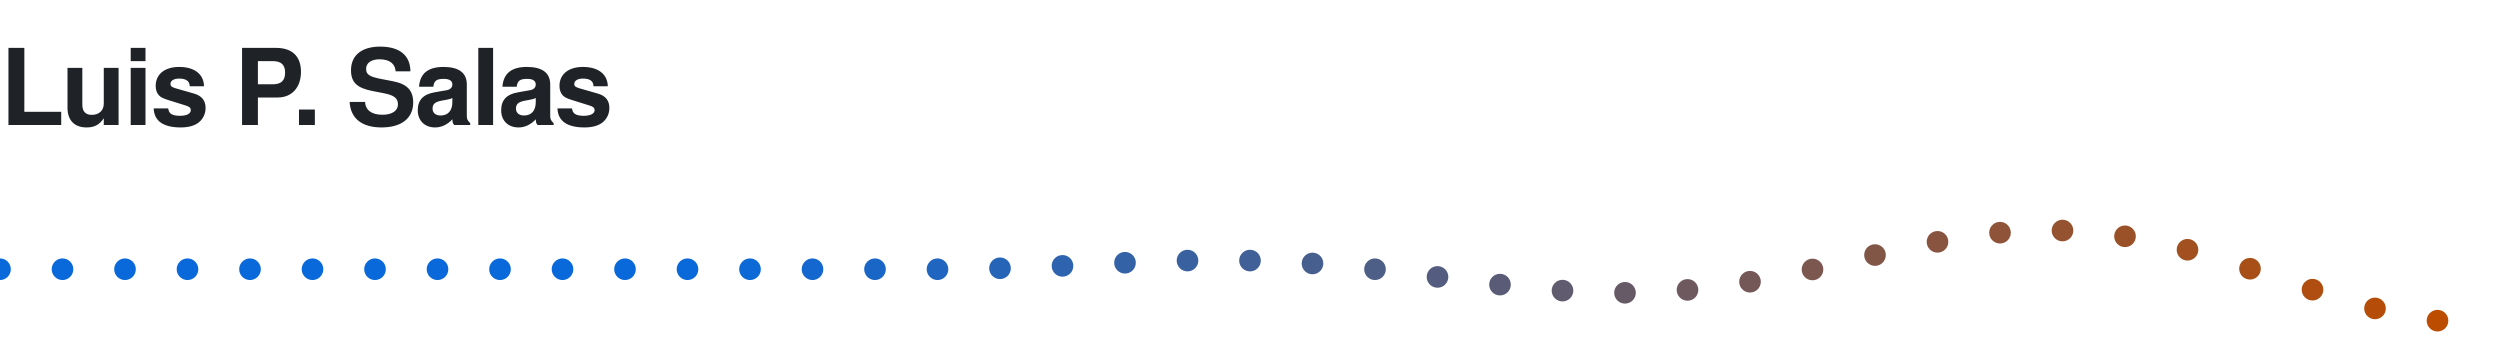
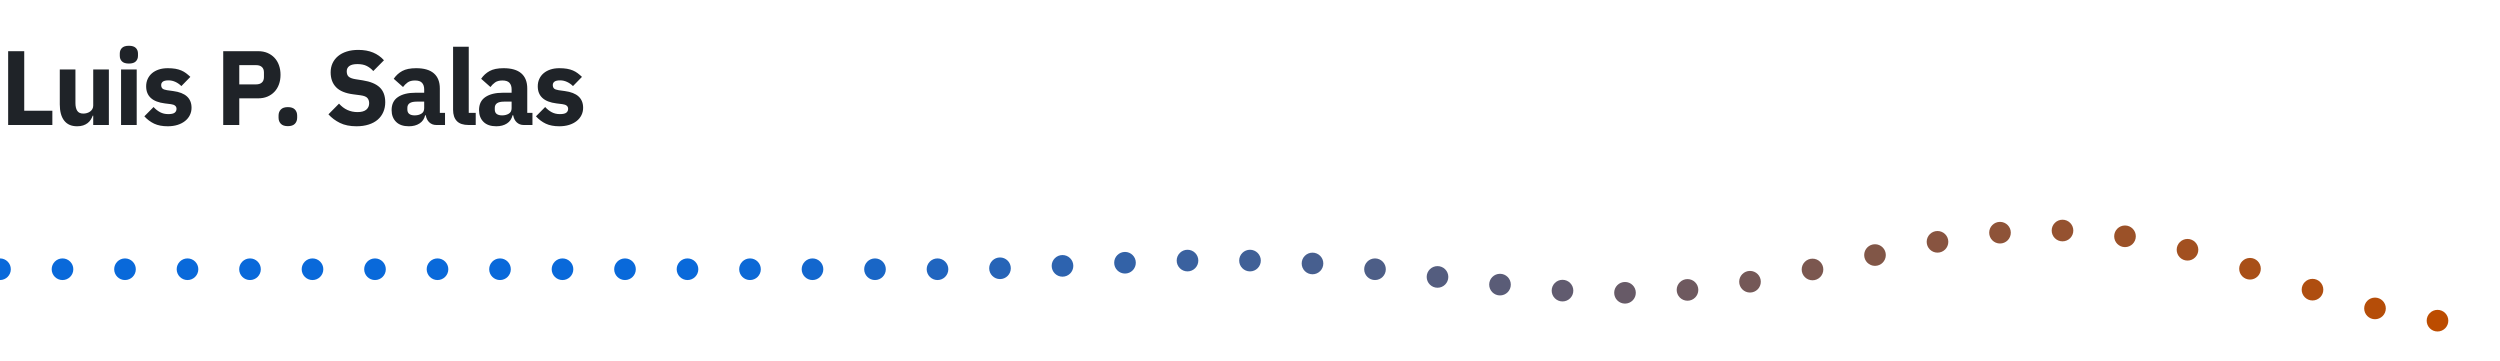
<svg xmlns="http://www.w3.org/2000/svg" viewBox="0 0 1040 150" width="1040" height="150" role="img" aria-labelledby="t d">
-   <text x="0" y="52" fill="#1f2328" font-family="-apple-system, BlinkMacSystemFont, 'Segoe UI', Helvetica, Arial, sans-serif" font-size="44" font-weight="700" letter-spacing="-1" textLength="296" lengthAdjust="spacingAndGlyphs">Luis P. Salas</text>
+   <path fill="#1f2328" d="M3.39 52V21.29H10.08V46.06H21.78V52ZM38.78 48.13H38.56Q38.25 49.01 37.74 49.8Q37.24 50.59 36.44 51.21Q35.65 51.82 34.57 52.18Q33.5 52.53 32.09 52.53Q28.52 52.53 26.7 50.17Q24.87 47.82 24.87 43.42V28.9H31.38V42.85Q31.38 44.96 32.13 46.1Q32.88 47.25 34.68 47.25Q35.43 47.25 36.18 47.03Q36.93 46.81 37.5 46.39Q38.07 45.97 38.42 45.36Q38.78 44.74 38.78 43.9V28.9H45.29V52H38.78ZM53.62 26.44Q51.64 26.44 50.73 25.53Q49.83 24.63 49.83 23.22V22.26Q49.83 20.85 50.73 19.95Q51.64 19.04 53.62 19.04Q55.6 19.04 56.5 19.95Q57.4 20.85 57.4 22.26V23.22Q57.4 24.63 56.5 25.53Q55.6 26.44 53.62 26.44ZM50.36 28.9H56.87V52H50.36ZM69.78 52.53Q66.43 52.53 64.14 51.45Q61.86 50.37 60.05 48.39L63.88 44.52Q65.11 45.88 66.61 46.68Q68.1 47.47 70 47.47Q71.93 47.47 72.68 46.87Q73.43 46.28 73.43 45.27Q73.43 43.64 71.1 43.33L68.59 43.02Q60.8 42.06 60.8 35.9Q60.8 34.22 61.44 32.84Q62.08 31.45 63.24 30.46Q64.41 29.47 66.06 28.92Q67.71 28.37 69.78 28.37Q71.58 28.37 72.97 28.61Q74.35 28.86 75.43 29.32Q76.51 29.78 77.41 30.46Q78.31 31.14 79.19 31.98L75.45 35.81Q74.35 34.71 72.97 34.07Q71.58 33.43 70.13 33.43Q68.46 33.43 67.75 33.96Q67.05 34.49 67.05 35.37Q67.05 36.29 67.55 36.8Q68.06 37.3 69.47 37.52L72.06 37.88Q79.68 38.89 79.68 44.83Q79.68 46.5 78.97 47.91Q78.27 49.32 76.97 50.35Q75.67 51.38 73.85 51.96Q72.02 52.53 69.78 52.53ZM92.86 52V21.29H107.38Q109.53 21.29 111.25 22.01Q112.96 22.74 114.17 24.02Q115.38 25.29 116.04 27.12Q116.7 28.94 116.7 31.1Q116.7 33.3 116.04 35.1Q115.38 36.91 114.17 38.18Q112.96 39.46 111.25 40.19Q109.53 40.91 107.38 40.91H99.54V52ZM99.54 35.1H106.58Q108.08 35.1 108.94 34.33Q109.8 33.56 109.8 32.07V30.13Q109.8 28.64 108.94 27.87Q108.08 27.1 106.58 27.1H99.54ZM119.75 52.48Q117.77 52.48 116.83 51.49Q115.88 50.5 115.88 48.96V48.08Q115.88 46.54 116.83 45.55Q117.77 44.56 119.75 44.56Q121.73 44.56 122.68 45.55Q123.62 46.54 123.62 48.08V48.96Q123.62 50.5 122.68 51.49Q121.73 52.48 119.75 52.48ZM148.29 52.53Q144.24 52.53 141.42 51.14Q138.61 49.76 136.63 47.56L141.03 43.11Q144.15 46.63 148.73 46.63Q151.19 46.63 152.38 45.62Q153.57 44.61 153.57 42.94Q153.57 41.66 152.86 40.8Q152.16 39.94 150 39.64L146.97 39.24Q142.08 38.62 139.82 36.29Q137.55 33.96 137.55 30.09Q137.55 28.02 138.34 26.3Q139.14 24.59 140.61 23.36Q142.08 22.12 144.22 21.44Q146.35 20.76 149.08 20.76Q152.56 20.76 155.2 21.86Q157.84 22.96 159.73 25.07L155.28 29.56Q154.18 28.28 152.62 27.47Q151.06 26.66 148.68 26.66Q146.44 26.66 145.34 27.45Q144.24 28.24 144.24 29.65Q144.24 31.23 145.1 31.94Q145.96 32.64 147.89 32.95L150.93 33.43Q155.68 34.18 157.97 36.36Q160.26 38.54 160.26 42.54Q160.26 44.74 159.46 46.59Q158.67 48.44 157.15 49.76Q155.64 51.08 153.39 51.8Q151.15 52.53 148.29 52.53ZM181.52 52Q179.76 52 178.59 50.9Q177.43 49.8 177.12 47.95H176.86Q176.33 50.2 174.52 51.36Q172.72 52.53 170.08 52.53Q166.6 52.53 164.76 50.68Q162.91 48.83 162.91 45.8Q162.91 42.14 165.57 40.36Q168.23 38.58 172.81 38.58H176.46V37.13Q176.46 35.46 175.58 34.47Q174.7 33.48 172.63 33.48Q170.7 33.48 169.55 34.31Q168.41 35.15 167.66 36.2L163.79 32.77Q165.2 30.7 167.33 29.54Q169.46 28.37 173.12 28.37Q178.04 28.37 180.51 30.53Q182.97 32.68 182.97 36.82V46.94H185.13V52ZM172.5 48Q174.13 48 175.29 47.29Q176.46 46.59 176.46 45V42.28H173.29Q169.46 42.28 169.46 44.87V45.53Q169.46 46.81 170.26 47.4Q171.05 48 172.5 48ZM194.95 52Q191.61 52 190.05 50.37Q188.48 48.74 188.48 45.66V19.44H195V46.94H197.9V52ZM217.89 52Q216.13 52 214.96 50.9Q213.8 49.8 213.49 47.95H213.22Q212.7 50.2 210.89 51.36Q209.09 52.53 206.45 52.53Q202.97 52.53 201.12 50.68Q199.28 48.83 199.28 45.8Q199.28 42.14 201.94 40.36Q204.6 38.58 209.18 38.58H212.83V37.13Q212.83 35.46 211.95 34.47Q211.07 33.48 209 33.48Q207.06 33.48 205.92 34.31Q204.78 35.15 204.03 36.2L200.16 32.77Q201.56 30.7 203.7 29.54Q205.83 28.37 209.48 28.37Q214.41 28.37 216.88 30.53Q219.34 32.68 219.34 36.82V46.94H221.5V52ZM208.87 48Q210.5 48 211.66 47.29Q212.83 46.59 212.83 45V42.28H209.66Q205.83 42.28 205.83 44.87V45.53Q205.83 46.81 206.62 47.4Q207.42 48 208.87 48ZM232.68 52.53Q229.34 52.53 227.05 51.45Q224.76 50.37 222.96 48.39L226.79 44.52Q228.02 45.88 229.52 46.68Q231.01 47.47 232.9 47.47Q234.84 47.47 235.59 46.87Q236.34 46.28 236.34 45.27Q236.34 43.64 234 43.33L231.5 43.02Q223.71 42.06 223.71 35.9Q223.71 34.22 224.35 32.84Q224.98 31.45 226.15 30.46Q227.32 29.47 228.97 28.92Q230.62 28.37 232.68 28.37Q234.49 28.37 235.87 28.61Q237.26 28.86 238.34 29.32Q239.42 29.78 240.32 30.46Q241.22 31.14 242.1 31.98L238.36 35.81Q237.26 34.71 235.87 34.07Q234.49 33.43 233.04 33.43Q231.36 33.43 230.66 33.96Q229.96 34.49 229.96 35.37Q229.96 36.29 230.46 36.8Q230.97 37.3 232.38 37.52L234.97 37.88Q242.58 38.89 242.58 44.83Q242.58 46.5 241.88 47.91Q241.18 49.32 239.88 50.35Q238.58 51.38 236.75 51.96Q234.93 52.53 232.68 52.53Z" />
  <circle cx="0" cy="112.0" r="4.5" fill="#0969da" />
  <circle cx="26" cy="112.0" r="4.5" fill="#0969da" />
  <circle cx="52" cy="112.0" r="4.5" fill="#0969da" />
  <circle cx="78" cy="112.0" r="4.5" fill="#0969da" />
  <circle cx="104" cy="112.0" r="4.5" fill="#0969da" />
  <circle cx="130" cy="112.0" r="4.5" fill="#0969da" />
  <circle cx="156" cy="112.0" r="4.5" fill="#0969da" />
  <circle cx="182" cy="112.0" r="4.5" fill="#0969da" />
  <circle cx="208" cy="112.0" r="4.5" fill="#0969da" />
  <circle cx="234" cy="112.0" r="4.5" fill="#0969da" />
  <circle cx="260" cy="112.0" r="4.5" fill="#0969da" />
  <circle cx="286" cy="112.0" r="4.5" fill="#0969da" />
  <circle cx="312" cy="112.0" r="4.5" fill="#0c69d6" />
  <circle cx="338" cy="112.0" r="4.5" fill="#1367ce" />
  <circle cx="364" cy="112.0" r="4.5" fill="#1966c6" />
  <circle cx="390" cy="112.0" r="4.5" fill="#2065bf" />
  <circle cx="416" cy="111.6" r="4.5" fill="#2664b7" />
  <circle cx="442" cy="110.6" r="4.5" fill="#2d63af" />
  <circle cx="468" cy="109.3" r="4.5" fill="#3362a7" />
  <circle cx="494" cy="108.4" r="4.5" fill="#3a619f" />
  <circle cx="520" cy="108.4" r="4.5" fill="#406097" />
  <circle cx="546" cy="109.6" r="4.5" fill="#475f8f" />
  <circle cx="572" cy="112.0" r="4.5" fill="#4d5e87" />
  <circle cx="598" cy="115.2" r="4.5" fill="#545d7f" />
  <circle cx="624" cy="118.4" r="4.5" fill="#5a5c77" />
  <circle cx="650" cy="120.9" r="4.5" fill="#615b6f" />
  <circle cx="676" cy="121.8" r="4.5" fill="#675a67" />
  <circle cx="702" cy="120.6" r="4.5" fill="#6e595f" />
  <circle cx="728" cy="117.2" r="4.5" fill="#745857" />
  <circle cx="754" cy="112.1" r="4.5" fill="#7b574f" />
  <circle cx="780" cy="106.1" r="4.5" fill="#815647" />
  <circle cx="806" cy="100.6" r="4.5" fill="#885440" />
  <circle cx="832" cy="96.8" r="4.5" fill="#8e5338" />
  <circle cx="858" cy="95.9" r="4.5" fill="#955230" />
  <circle cx="884" cy="98.3" r="4.5" fill="#9b5128" />
  <circle cx="910" cy="103.9" r="4.5" fill="#a25020" />
  <circle cx="936" cy="111.8" r="4.5" fill="#a84f18" />
  <circle cx="962" cy="120.5" r="4.5" fill="#af4e10" />
  <circle cx="988" cy="128.3" r="4.5" fill="#b54d08" />
  <circle cx="1014" cy="133.4" r="4.5" fill="#bc4c00" />
</svg>
